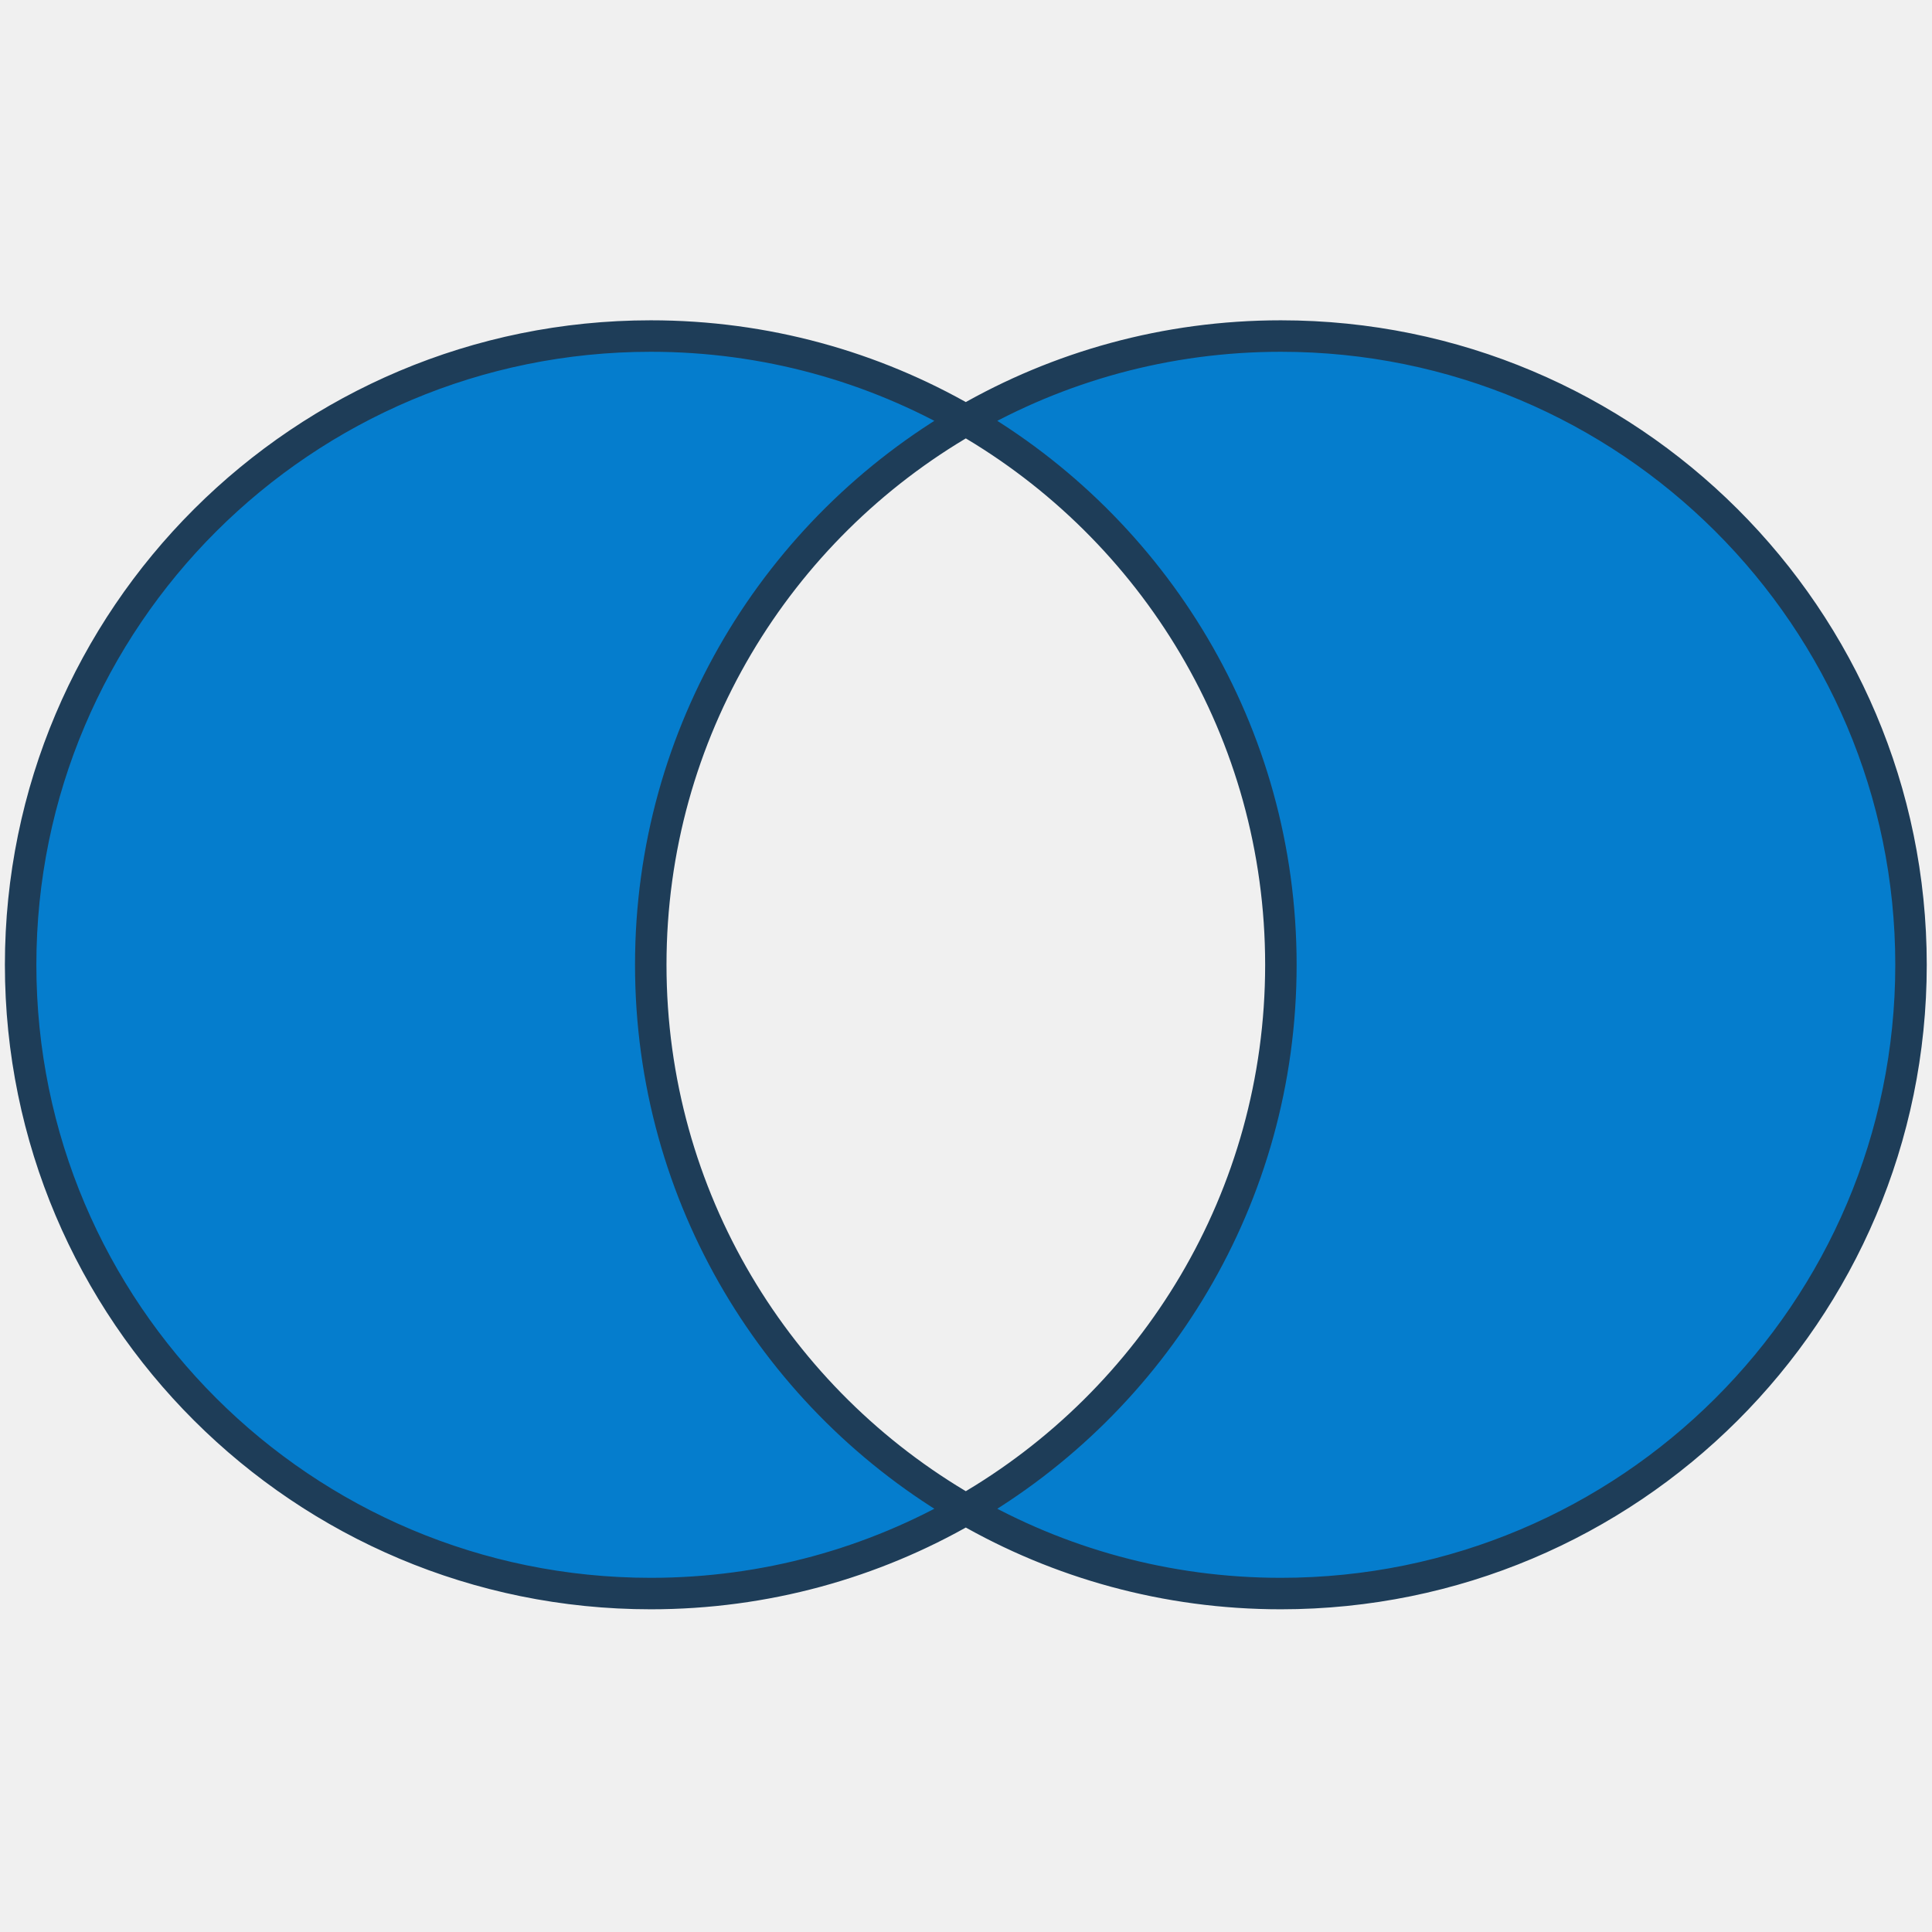
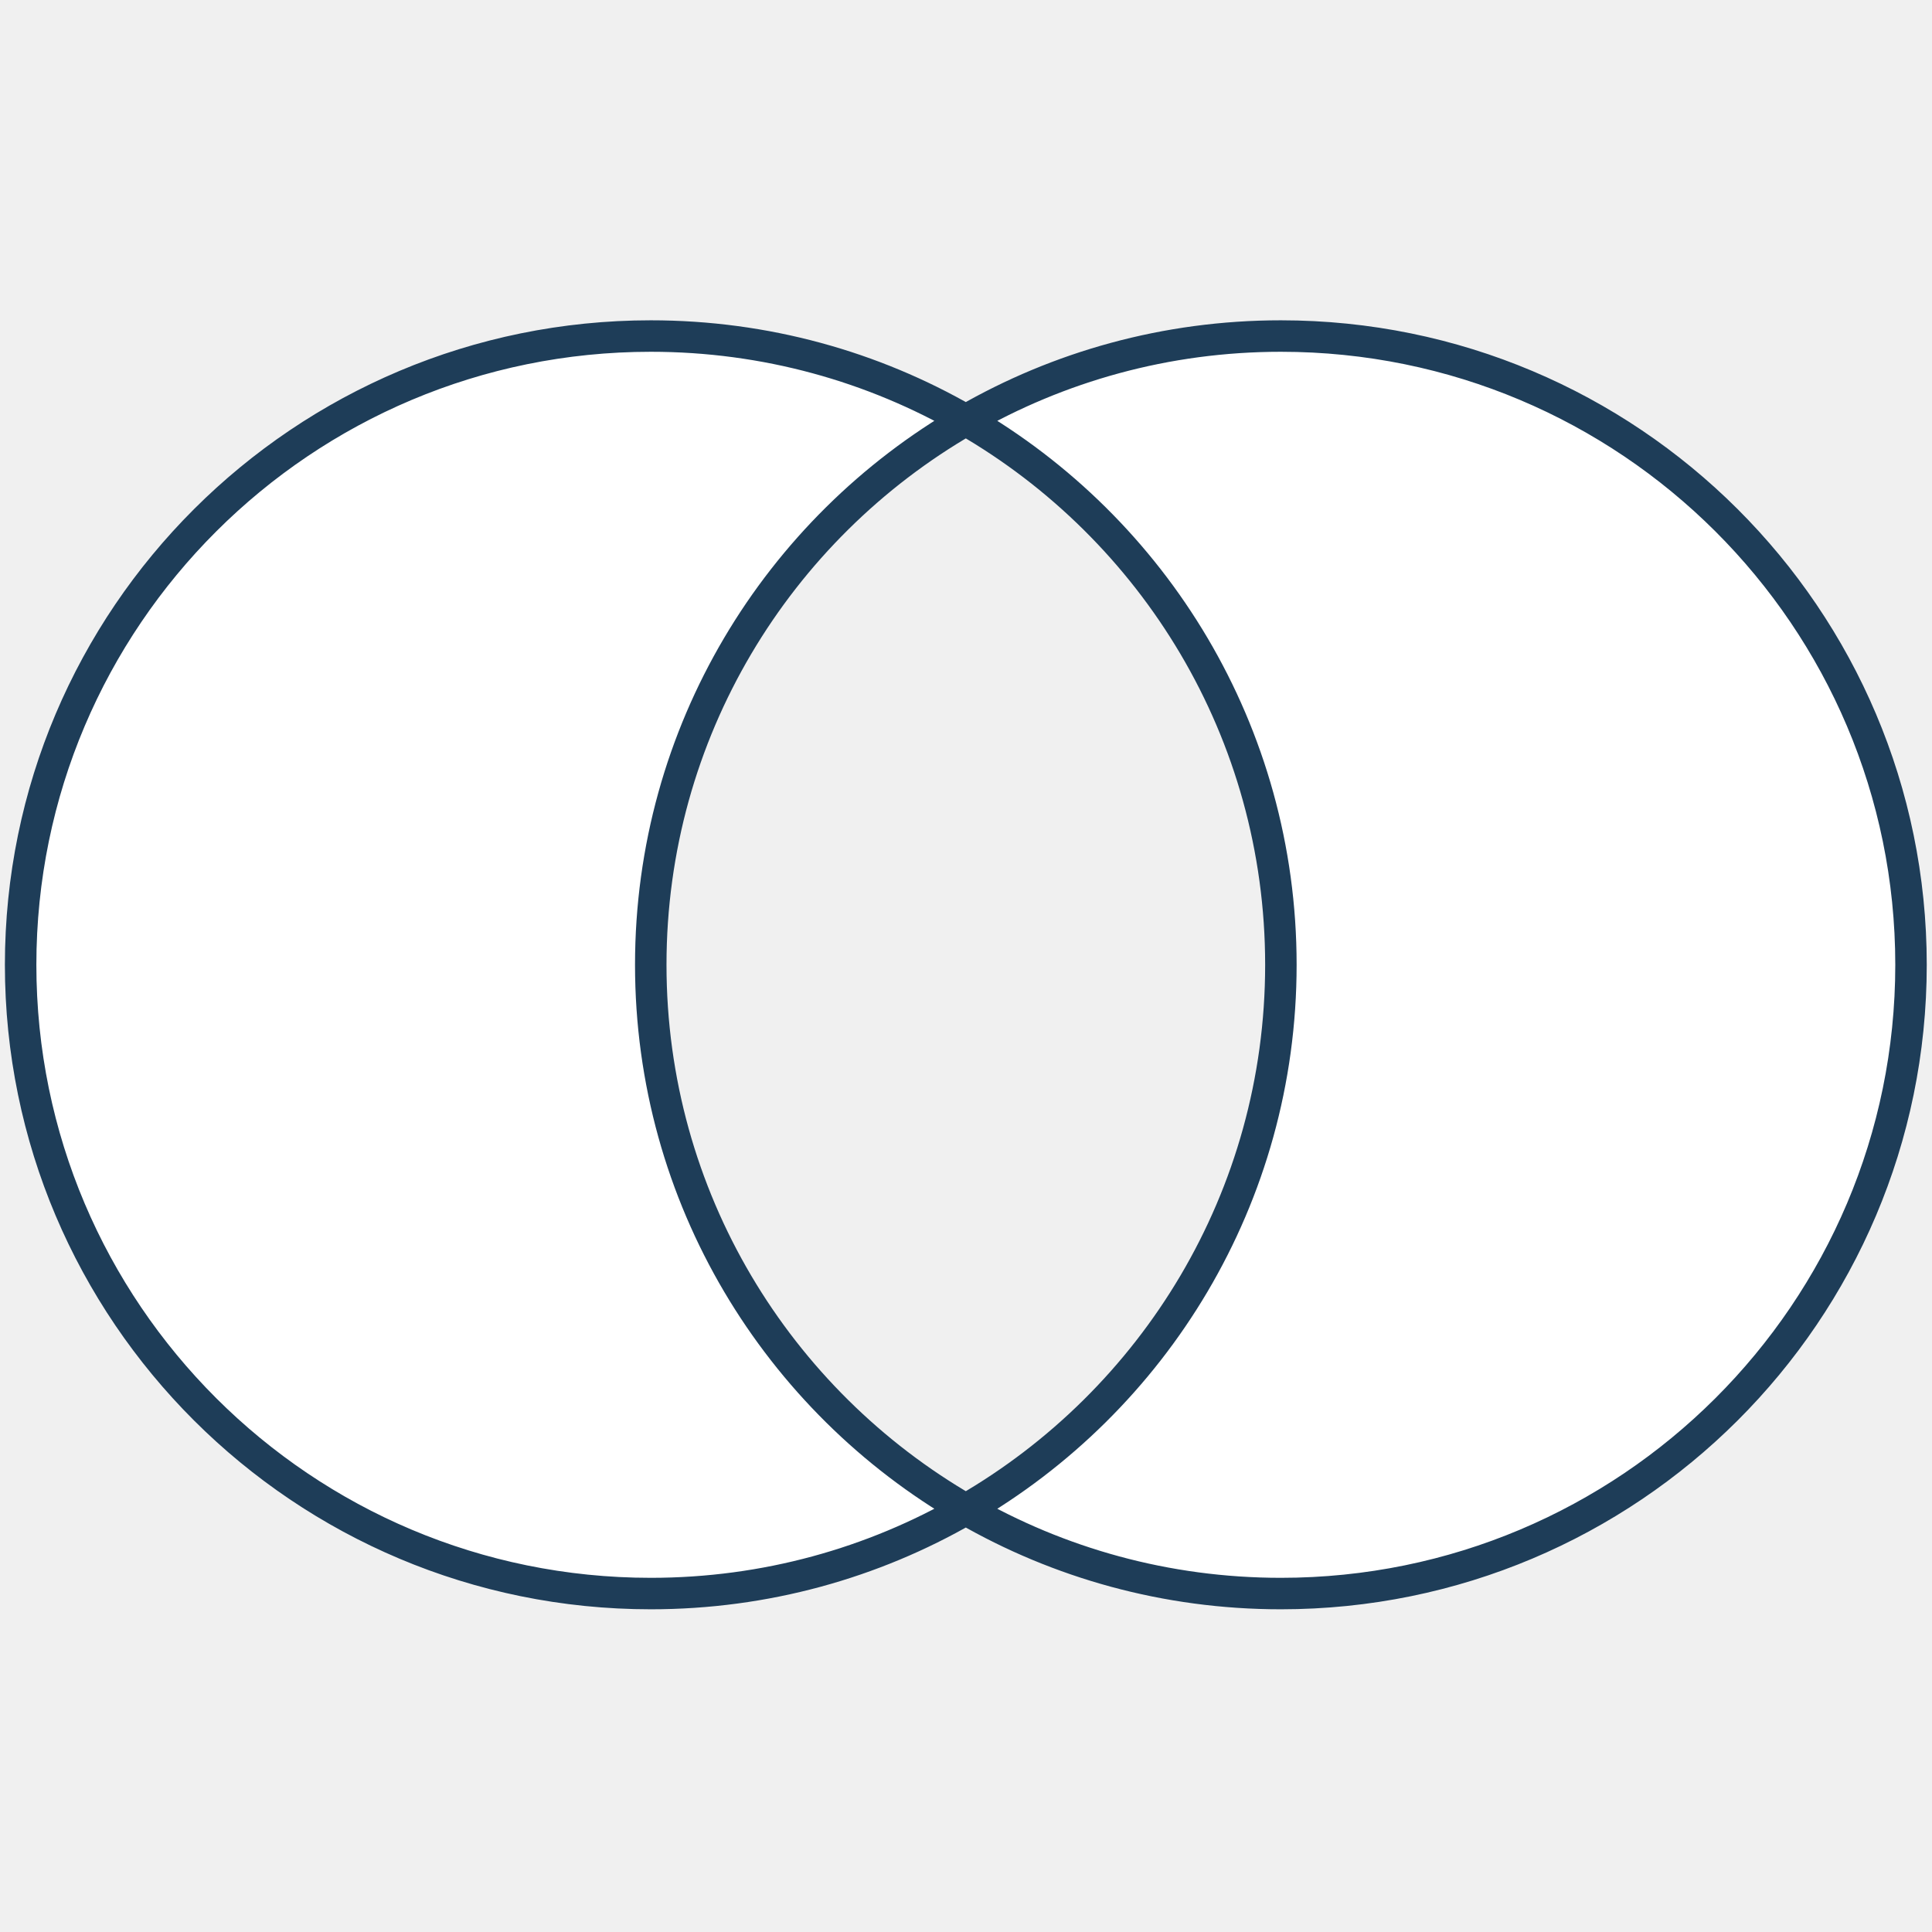
<svg xmlns="http://www.w3.org/2000/svg" width="310px" height="310px" viewBox="0 0 310 208" version="1.1">
  <defs />
  <g id="Page-1" stroke="none" stroke-width="1" fill="none" fill-rule="evenodd">
-     <g id="xor" transform="translate(3, 2)" fill="#057DCD" fill-rule="nonzero" stroke="#1E3D58" stroke-width="5.05">
+     <g id="xor" transform="translate(3, 2)" fill="#FFFFFF" fill-rule="nonzero" stroke="#1E3D58" stroke-width="5.05">
      <path d="M151.971,14.417 C166.843,5.833 184.109,0.92 202.525,0.92 C258.366,0.92 303.633,46.089 303.633,101.808 C303.633,157.526 258.366,202.695 202.525,202.695 C184.109,202.695 166.843,197.782 151.971,189.198 C137.1,197.782 119.834,202.695 101.418,202.695 C45.577,202.695 0.31,157.526 0.31,101.808 C0.31,46.089 45.577,0.92 101.418,0.92 C119.834,0.92 137.1,5.833 151.971,14.417 Z M151.971,14.417 C121.75,31.861 101.418,64.465 101.418,101.808 C101.418,139.15 121.75,171.754 151.971,189.198 C182.193,171.754 202.525,139.15 202.525,101.808 C202.525,64.465 182.193,31.861 151.971,14.417 Z" id="Combined-Shape">
            </path>
    </g>
  </g>
</svg>
